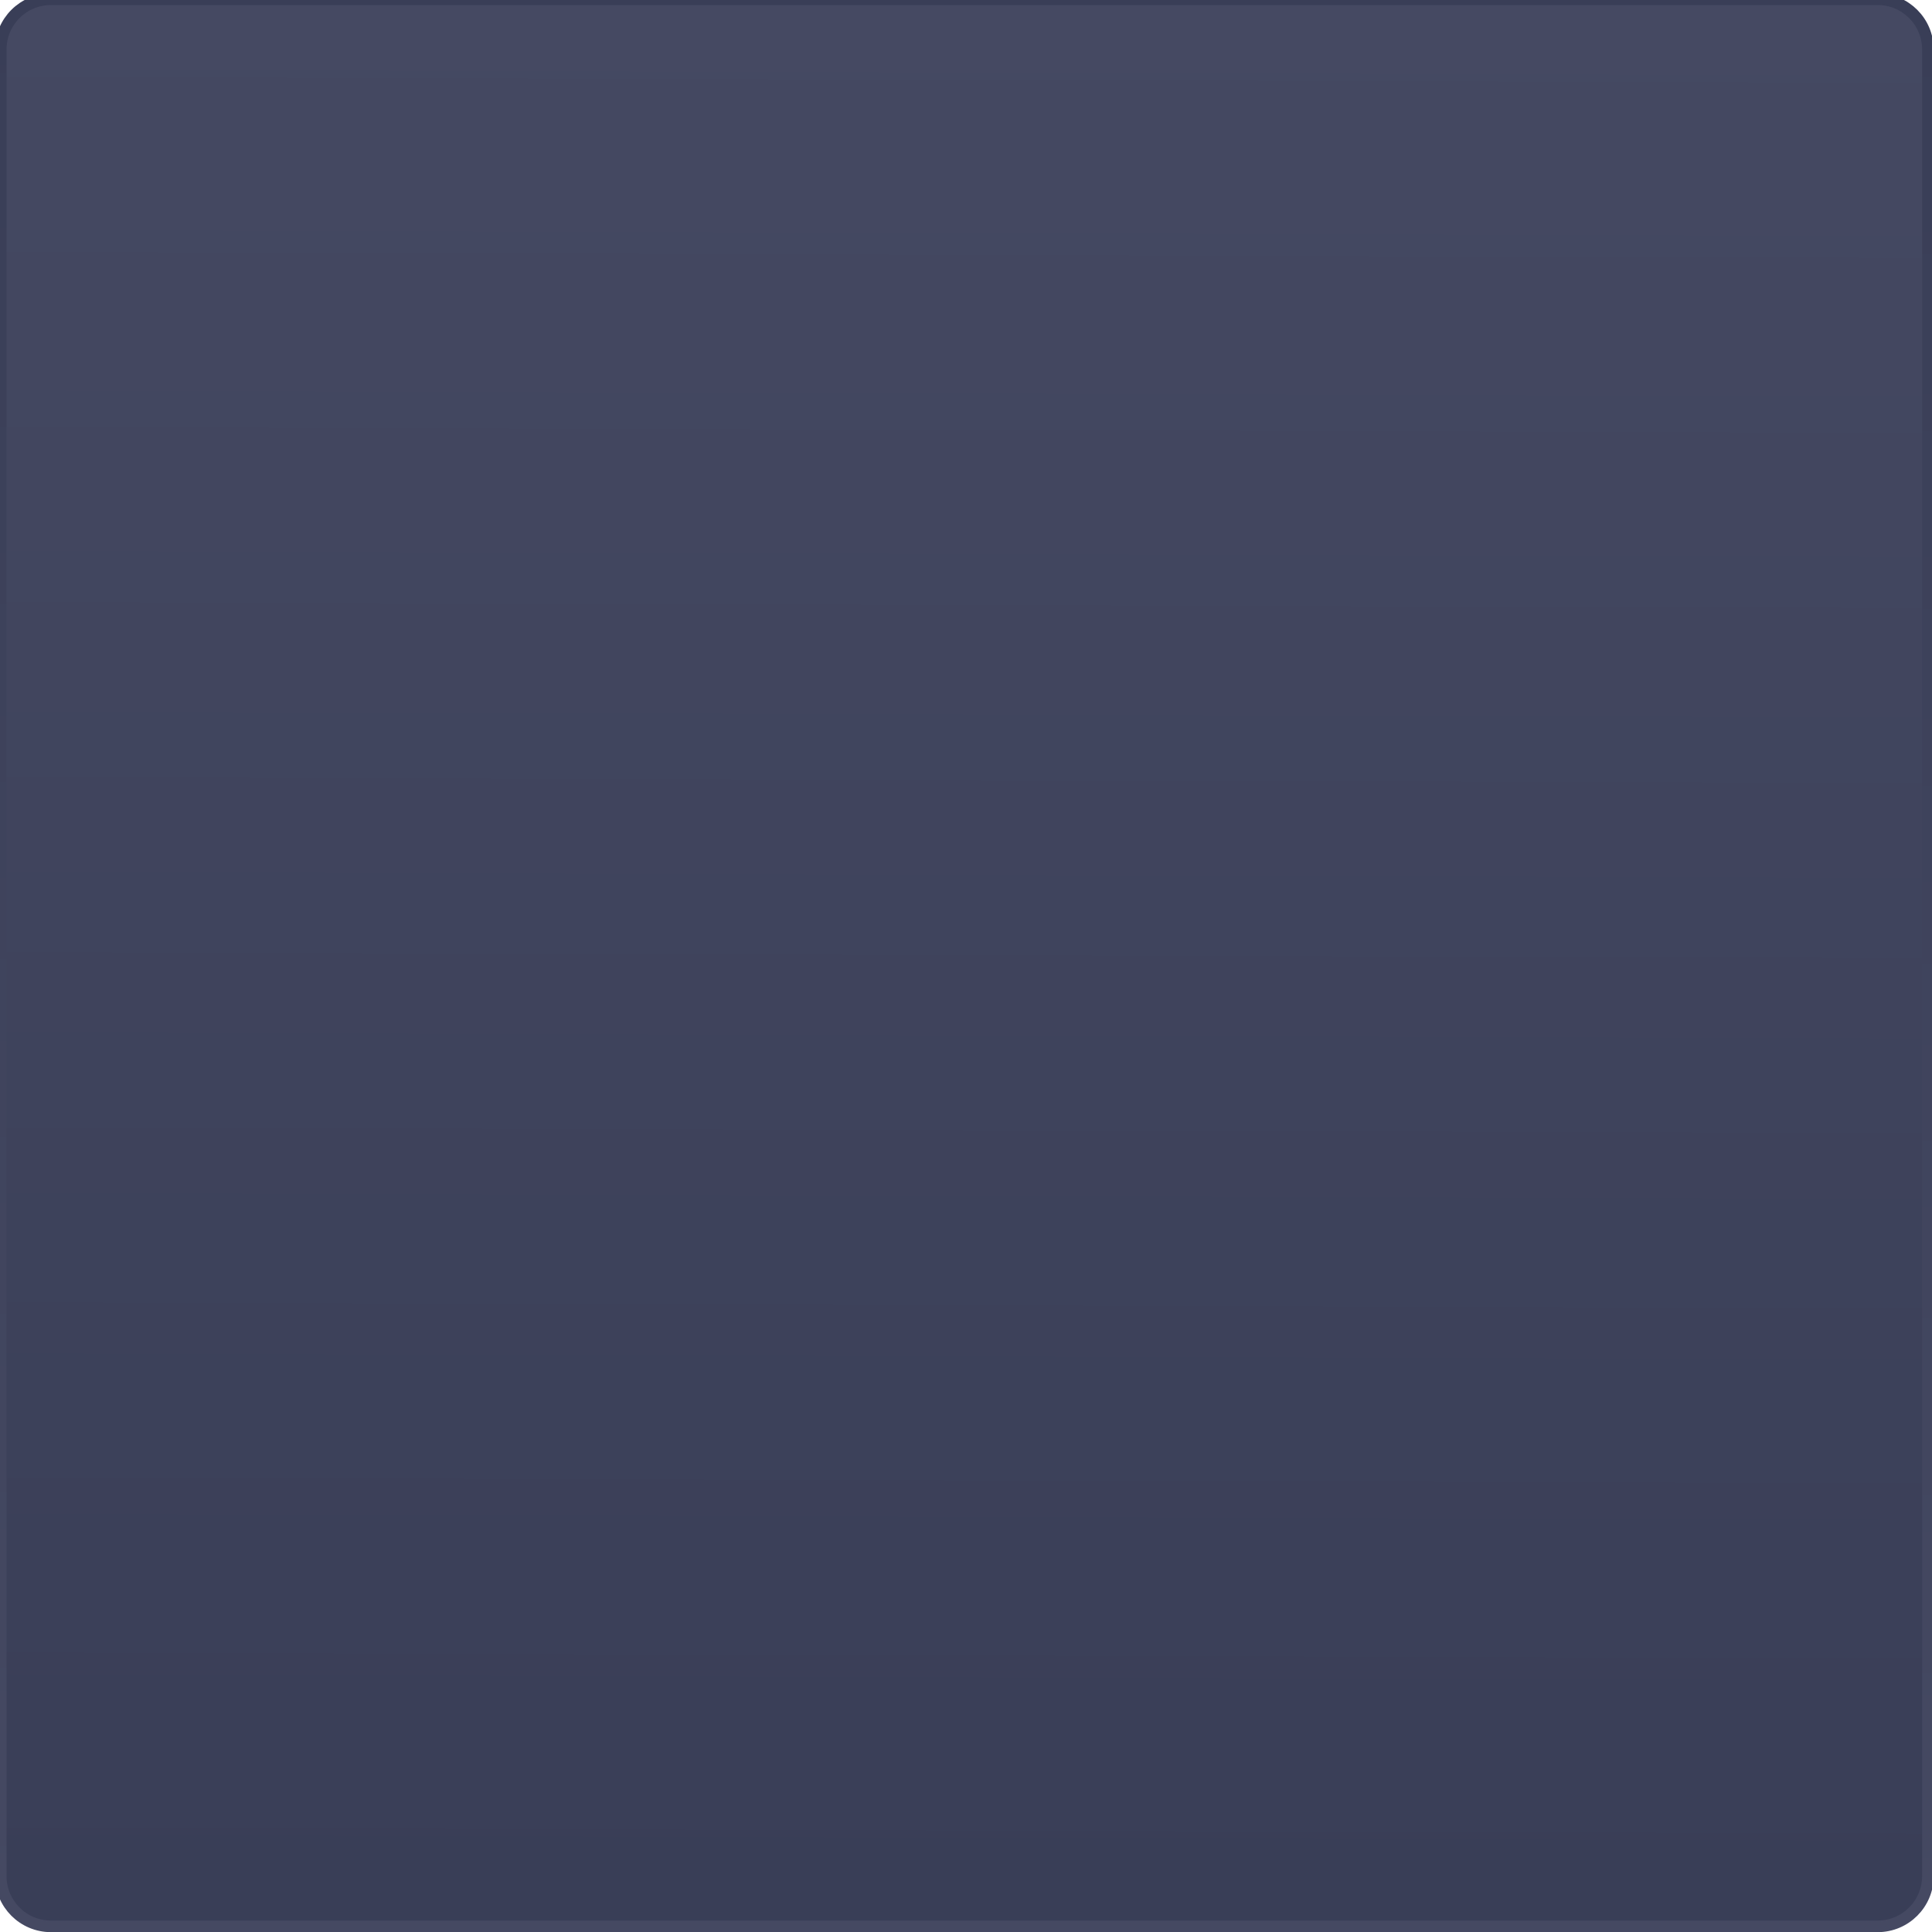
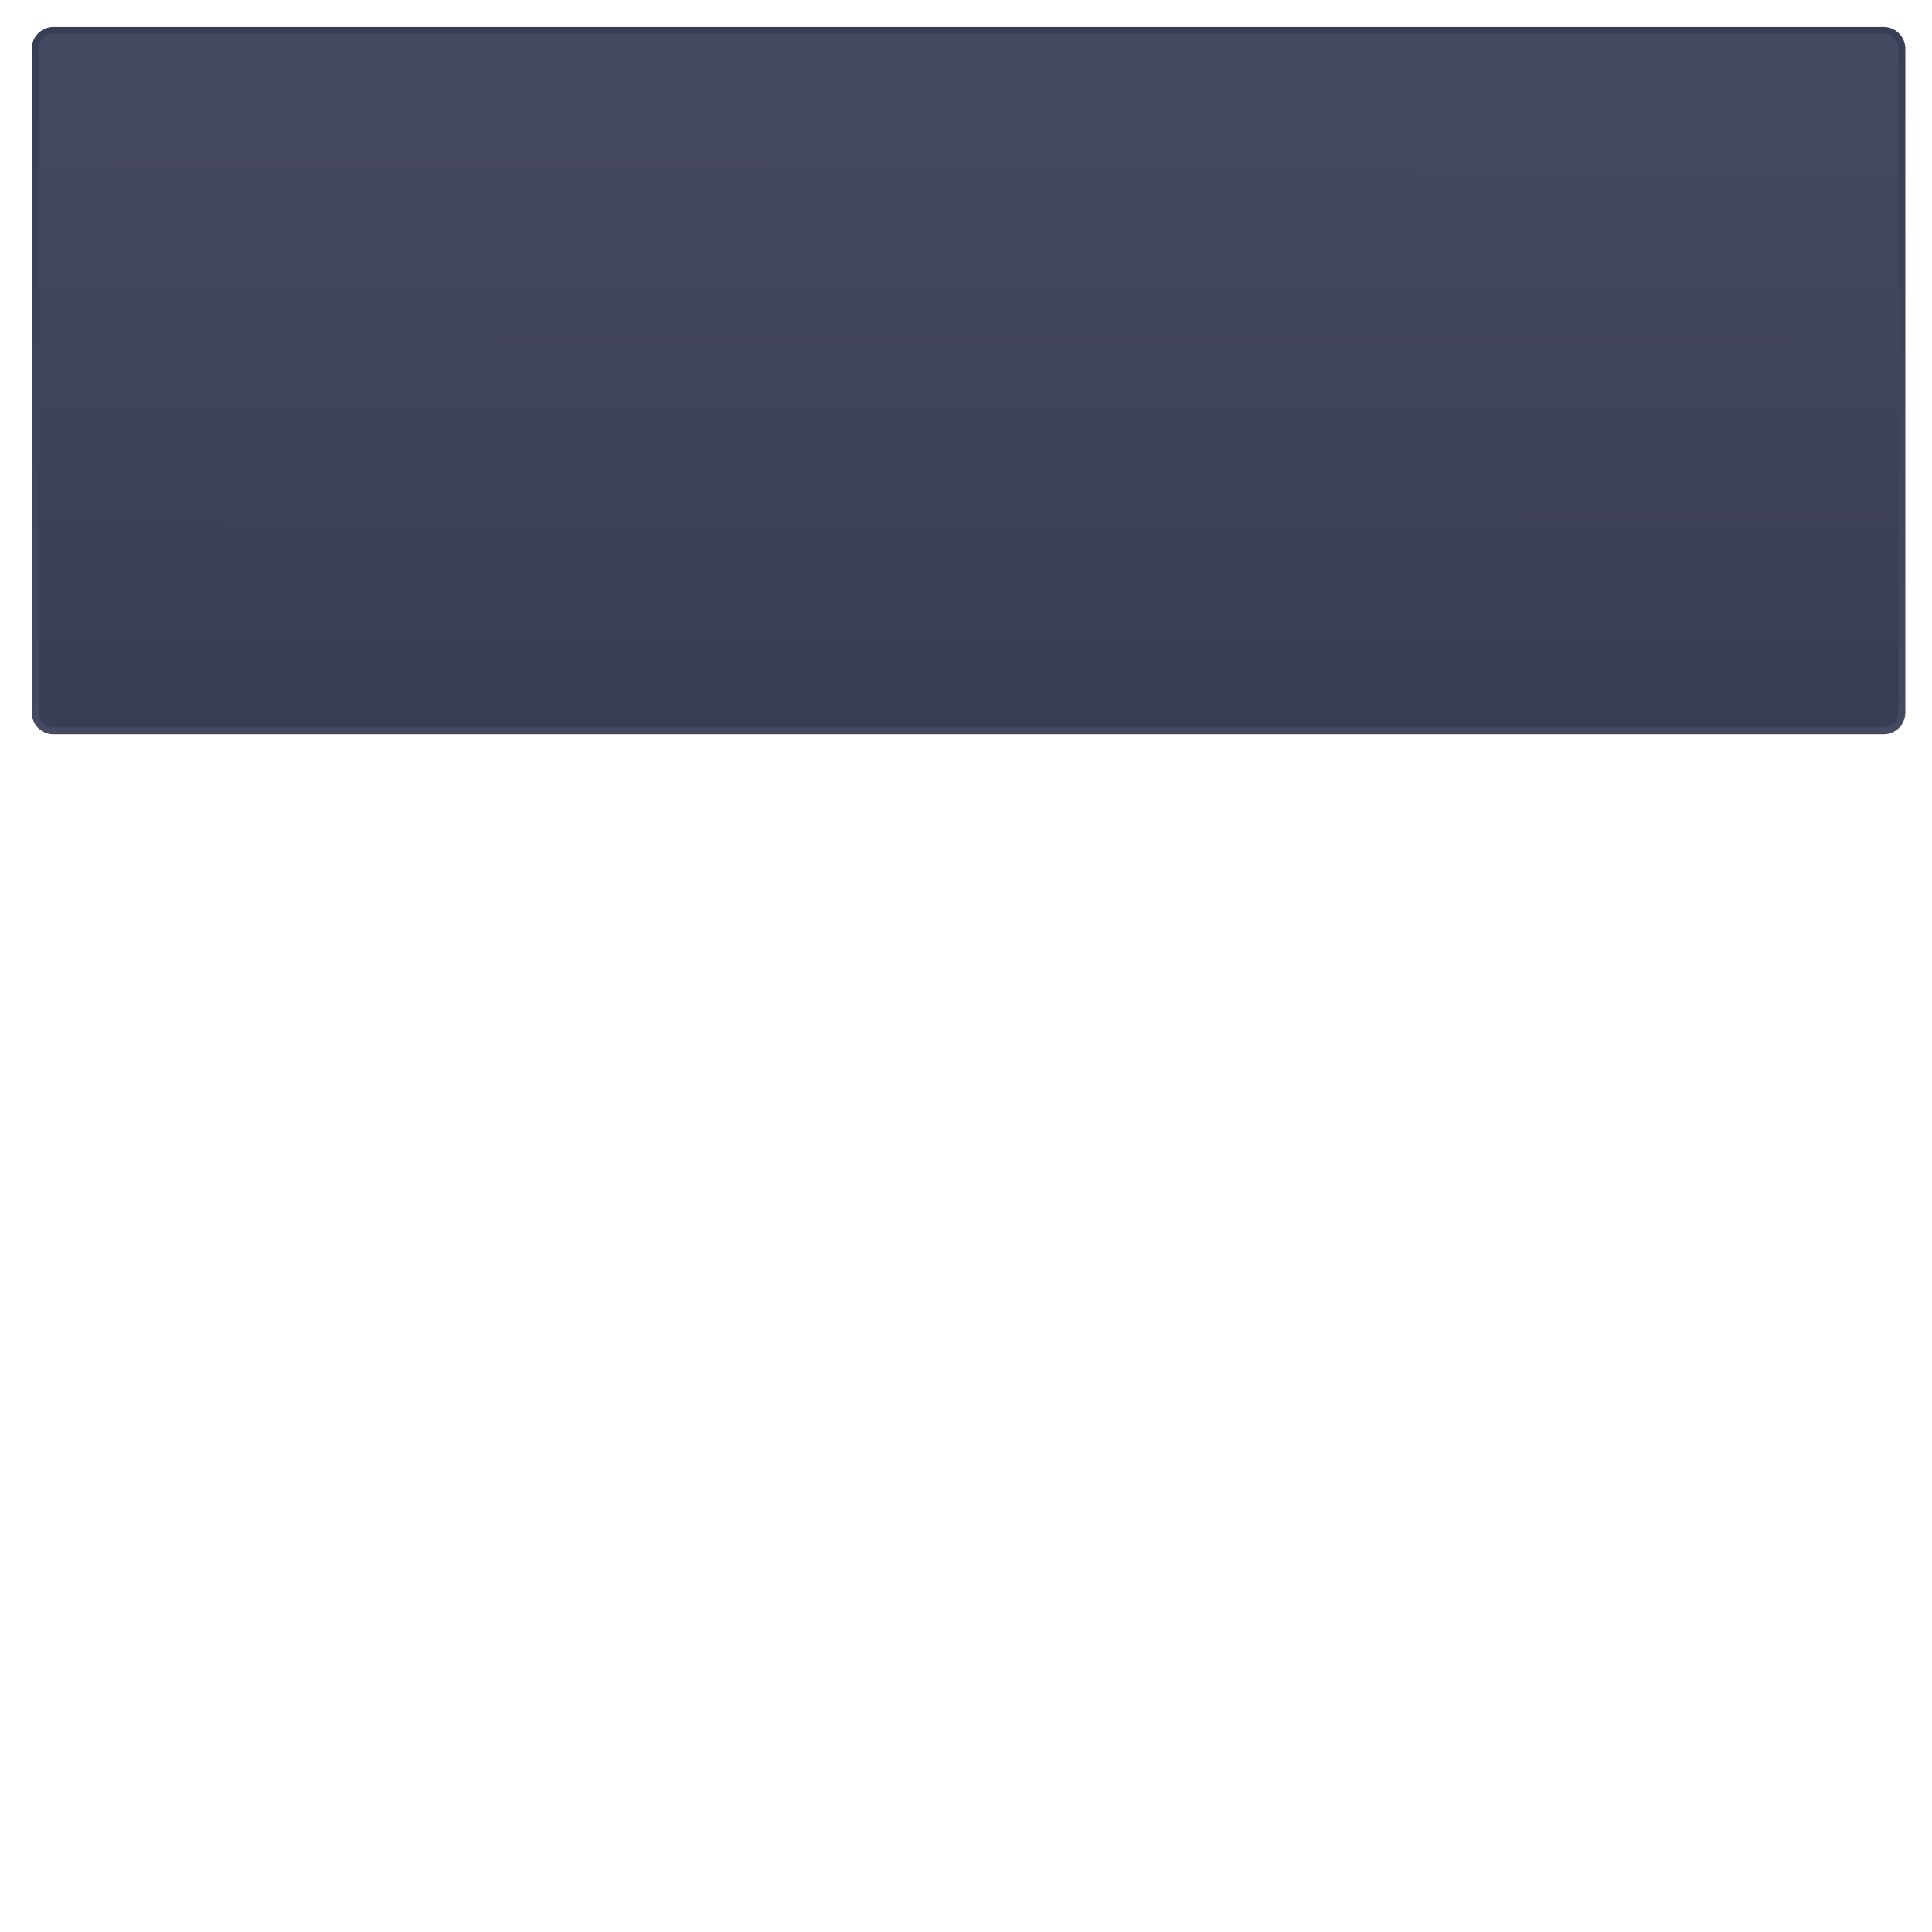
<svg xmlns="http://www.w3.org/2000/svg" xmlns:xlink="http://www.w3.org/1999/xlink" viewBox="0 0 100 100" preserveAspectRatio="xMidYMid slice" version="1.1" id="svg5">
  <defs id="defs2">
    <linearGradient id="linearGradient6467">
      <stop style="stop-color:#393e57;stop-opacity:1" offset="0" id="stop6463" />
      <stop style="stop-color:#454962;stop-opacity:1" offset="1" id="stop6465" />
    </linearGradient>
    <linearGradient id="linearGradient4934">
      <stop style="stop-color:#454962;stop-opacity:1;" offset="0" id="stop4930" />
      <stop style="stop-color:#4a4d64;stop-opacity:1" offset="1" id="stop4932" />
    </linearGradient>
    <linearGradient id="linearGradient4555">
      <stop style="stop-color:#393e57;stop-opacity:1" offset="0" id="stop4551" />
      <stop style="stop-color:#454962;stop-opacity:1" offset="1" id="stop4553" />
    </linearGradient>
    <filter style="color-interpolation-filters:sRGB" id="filter3869" x="-0.058" y="-0.062" width="1.116" height="1.124">
      <feGaussianBlur stdDeviation="0.792" id="feGaussianBlur3871" />
    </filter>
-     <linearGradient xlink:href="#linearGradient4555" id="linearGradient4559" x1="279.292" y1="283.301" x2="279.799" y2="-0.462" gradientUnits="userSpaceOnUse" gradientTransform="matrix(0.1974435,0,0,0.3512538,-0.2014325,-0.2177185)" />
+     <linearGradient xlink:href="#linearGradient4555" id="linearGradient4559" x1="279.292" y1="283.301" x2="279.799" y2="-0.462" gradientUnits="userSpaceOnUse" gradientTransform="matrix(0.191255,0,0,0.1276684,1.587566,1.510098)" />
    <linearGradient xlink:href="#linearGradient4934" id="linearGradient5368" x1="52.353" y1="51.352" x2="53.168" y2="33.451" gradientUnits="userSpaceOnUse" />
-     <linearGradient xlink:href="#linearGradient6467" id="linearGradient6469" x1="36.547" y1="-0.751" x2="36.333" y2="100.212" gradientUnits="userSpaceOnUse" />
+     <linearGradient xlink:href="#linearGradient6467" id="linearGradient6469" x1="36.547" y1="-0.751" x2="36.333" y2="100.212" gradientUnits="userSpaceOnUse" gradientTransform="matrix(0.968657,0,0,0.3634648,1.782685,1.589231)" />
  </defs>
  <g id="layer1">
    <g id="g6330" style="display:none">
      <rect style="fill:url(#linearGradient5368);fill-opacity:1;stroke:#3b3e54;stroke-width:2.065;stroke-linecap:square;stroke-linejoin:bevel;stroke-miterlimit:4;stroke-dasharray:none;stroke-opacity:1;paint-order:stroke fill markers;filter:url(#filter3869)" id="rect1979" width="50.433" height="47.454" x="27.337" y="34.475" ry="10.814" />
      <rect style="fill:none;fill-opacity:1;stroke:#4f526a;stroke-width:0.5;stroke-linecap:square;stroke-linejoin:bevel;stroke-miterlimit:4;stroke-dasharray:none;stroke-opacity:1;paint-order:normal" id="rect1979-3" width="50.433" height="47.454" x="27.337" y="34.475" ry="10.814" />
    </g>
-     <rect style="fill:url(#linearGradient4559);fill-opacity:1;stroke-width:0.6;stroke-linecap:square;stroke-linejoin:bevel;paint-order:fill markers stroke;stroke:url(#linearGradient6469);stroke-opacity:1;stroke-miterlimit:4;stroke-dasharray:none" id="rect846" width="99.748" height="99.748" x="0.039" y="-0.04" ry="2.6" />
+     <rect style="fill:url(#linearGradient4559);fill-opacity:1;stroke:url(#linearGradient6469);stroke-width:0.356;stroke-linecap:square;stroke-linejoin:bevel;stroke-miterlimit:4;stroke-dasharray:none;stroke-opacity:1;paint-order:fill markers stroke" id="rect846" width="96.622" height="36.255" x="1.82" y="1.575" ry="0.945" />
  </g>
</svg>
